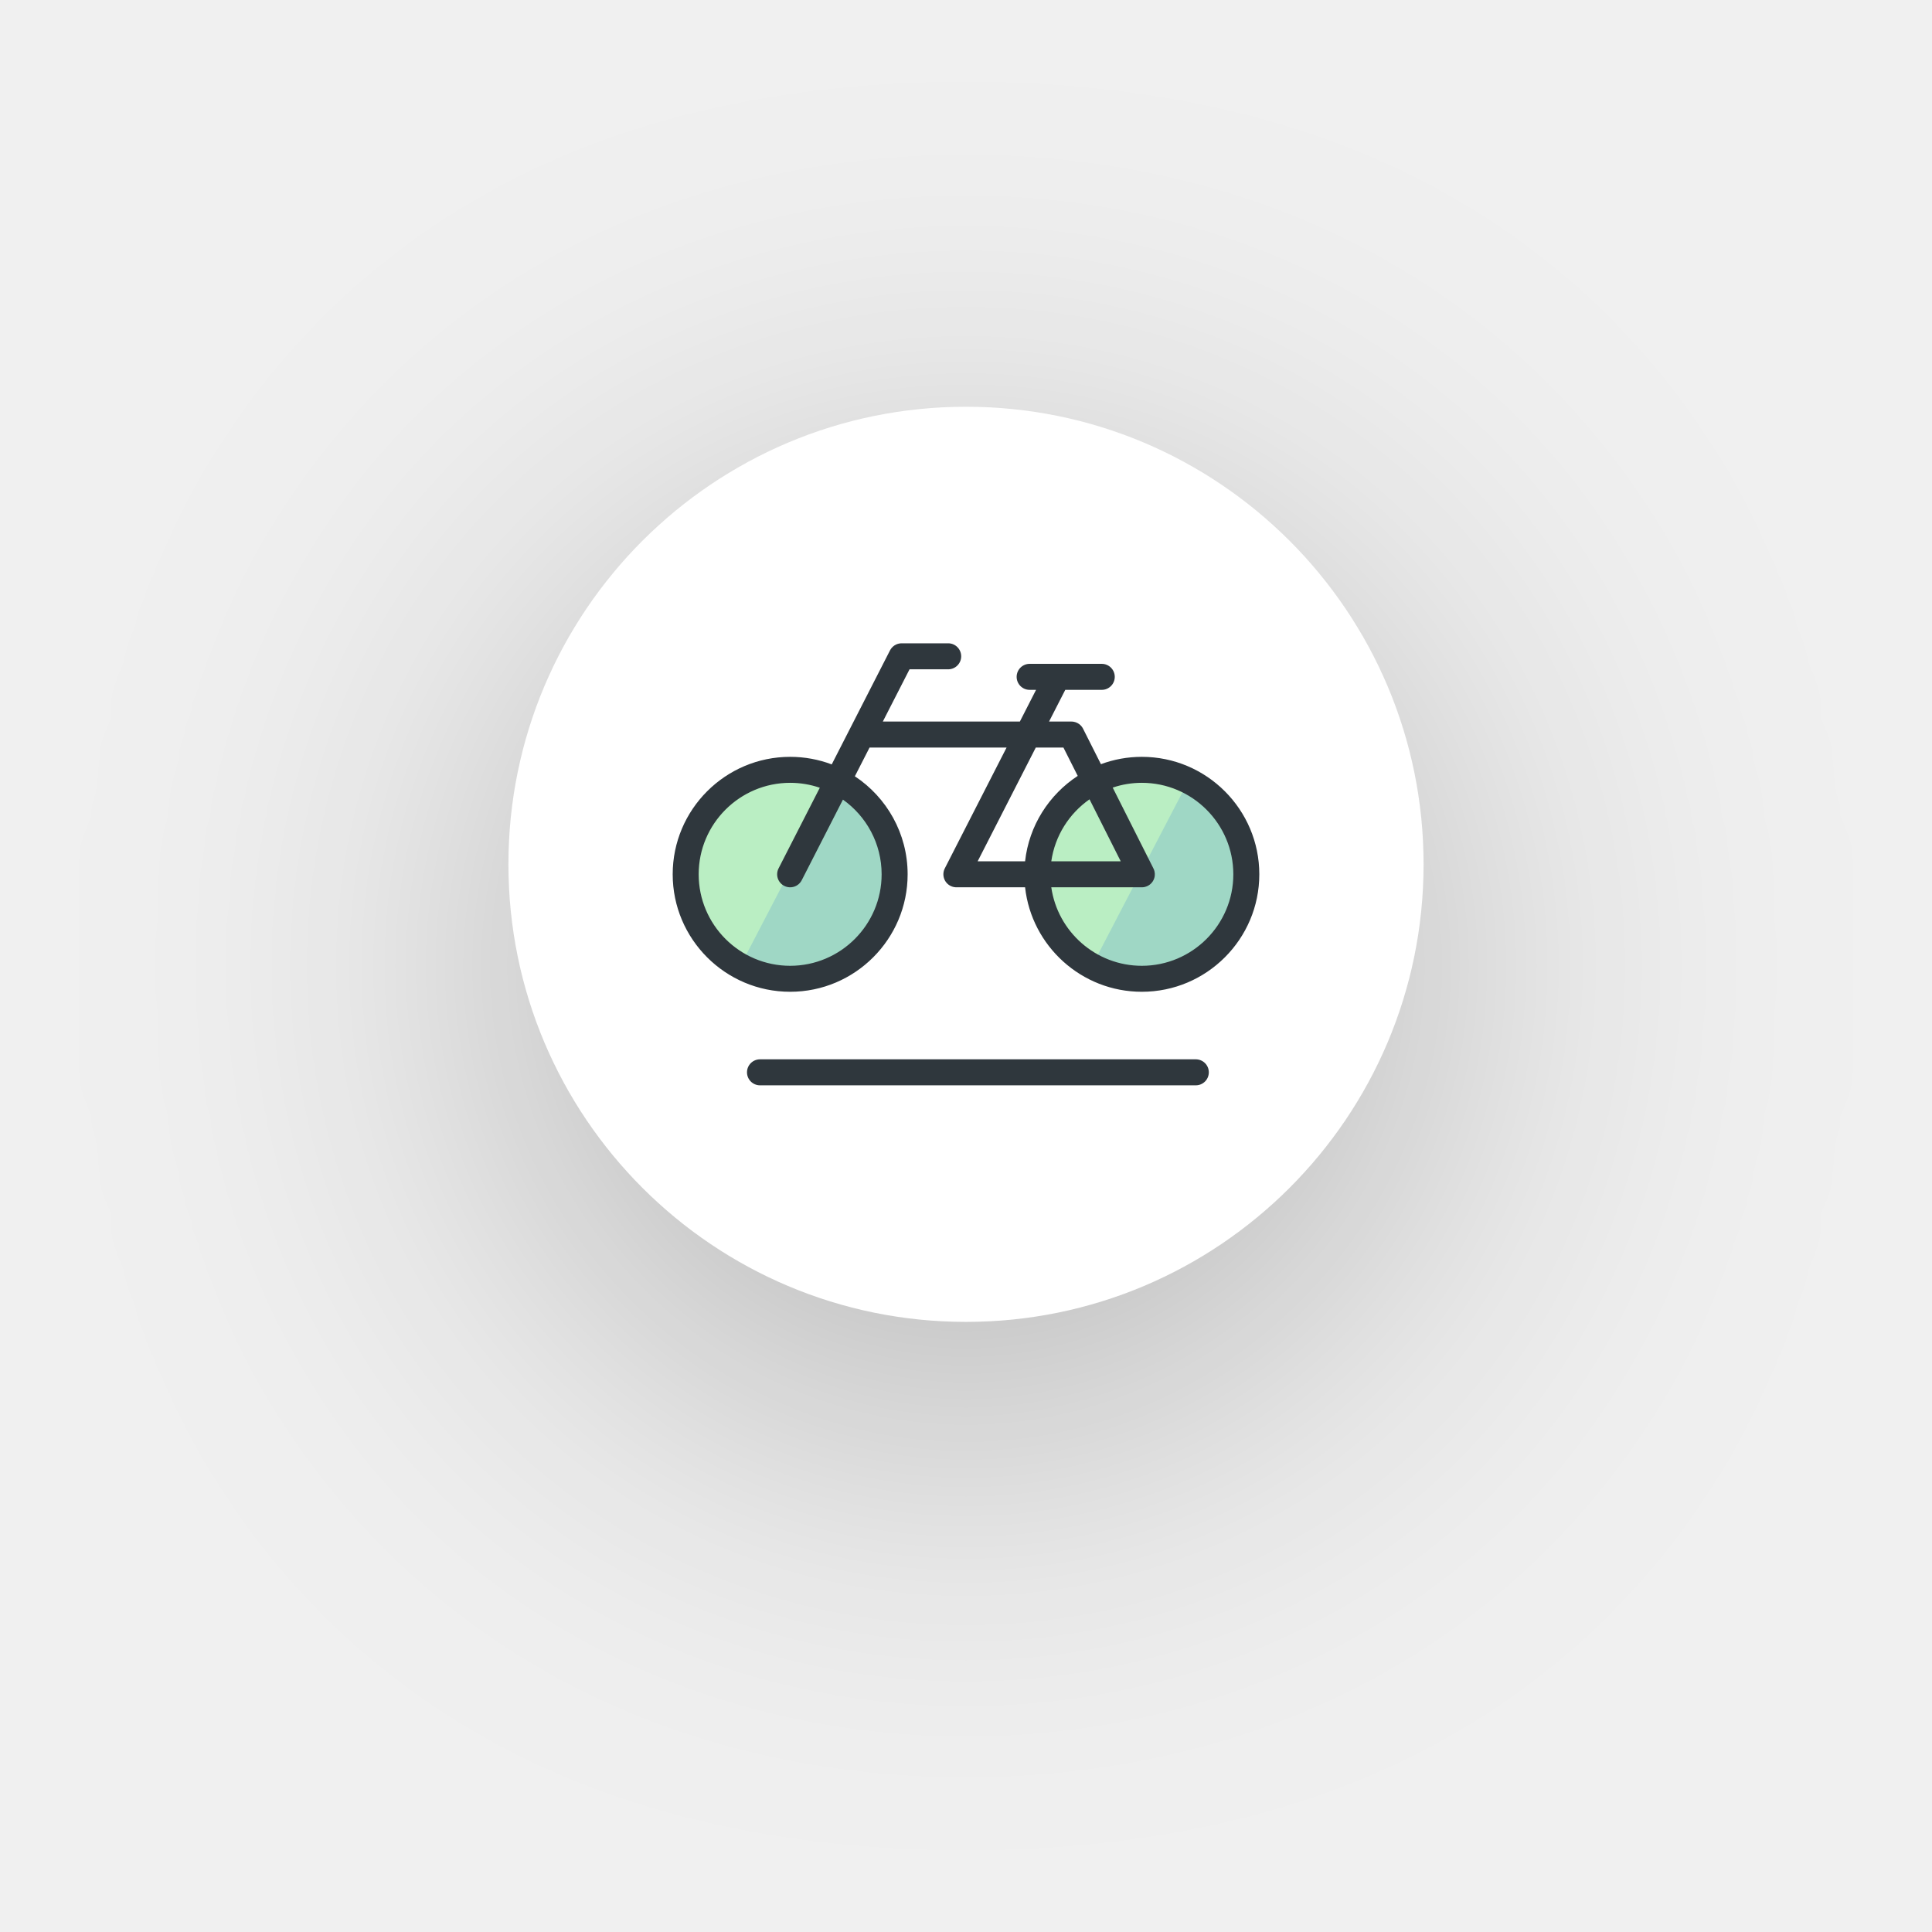
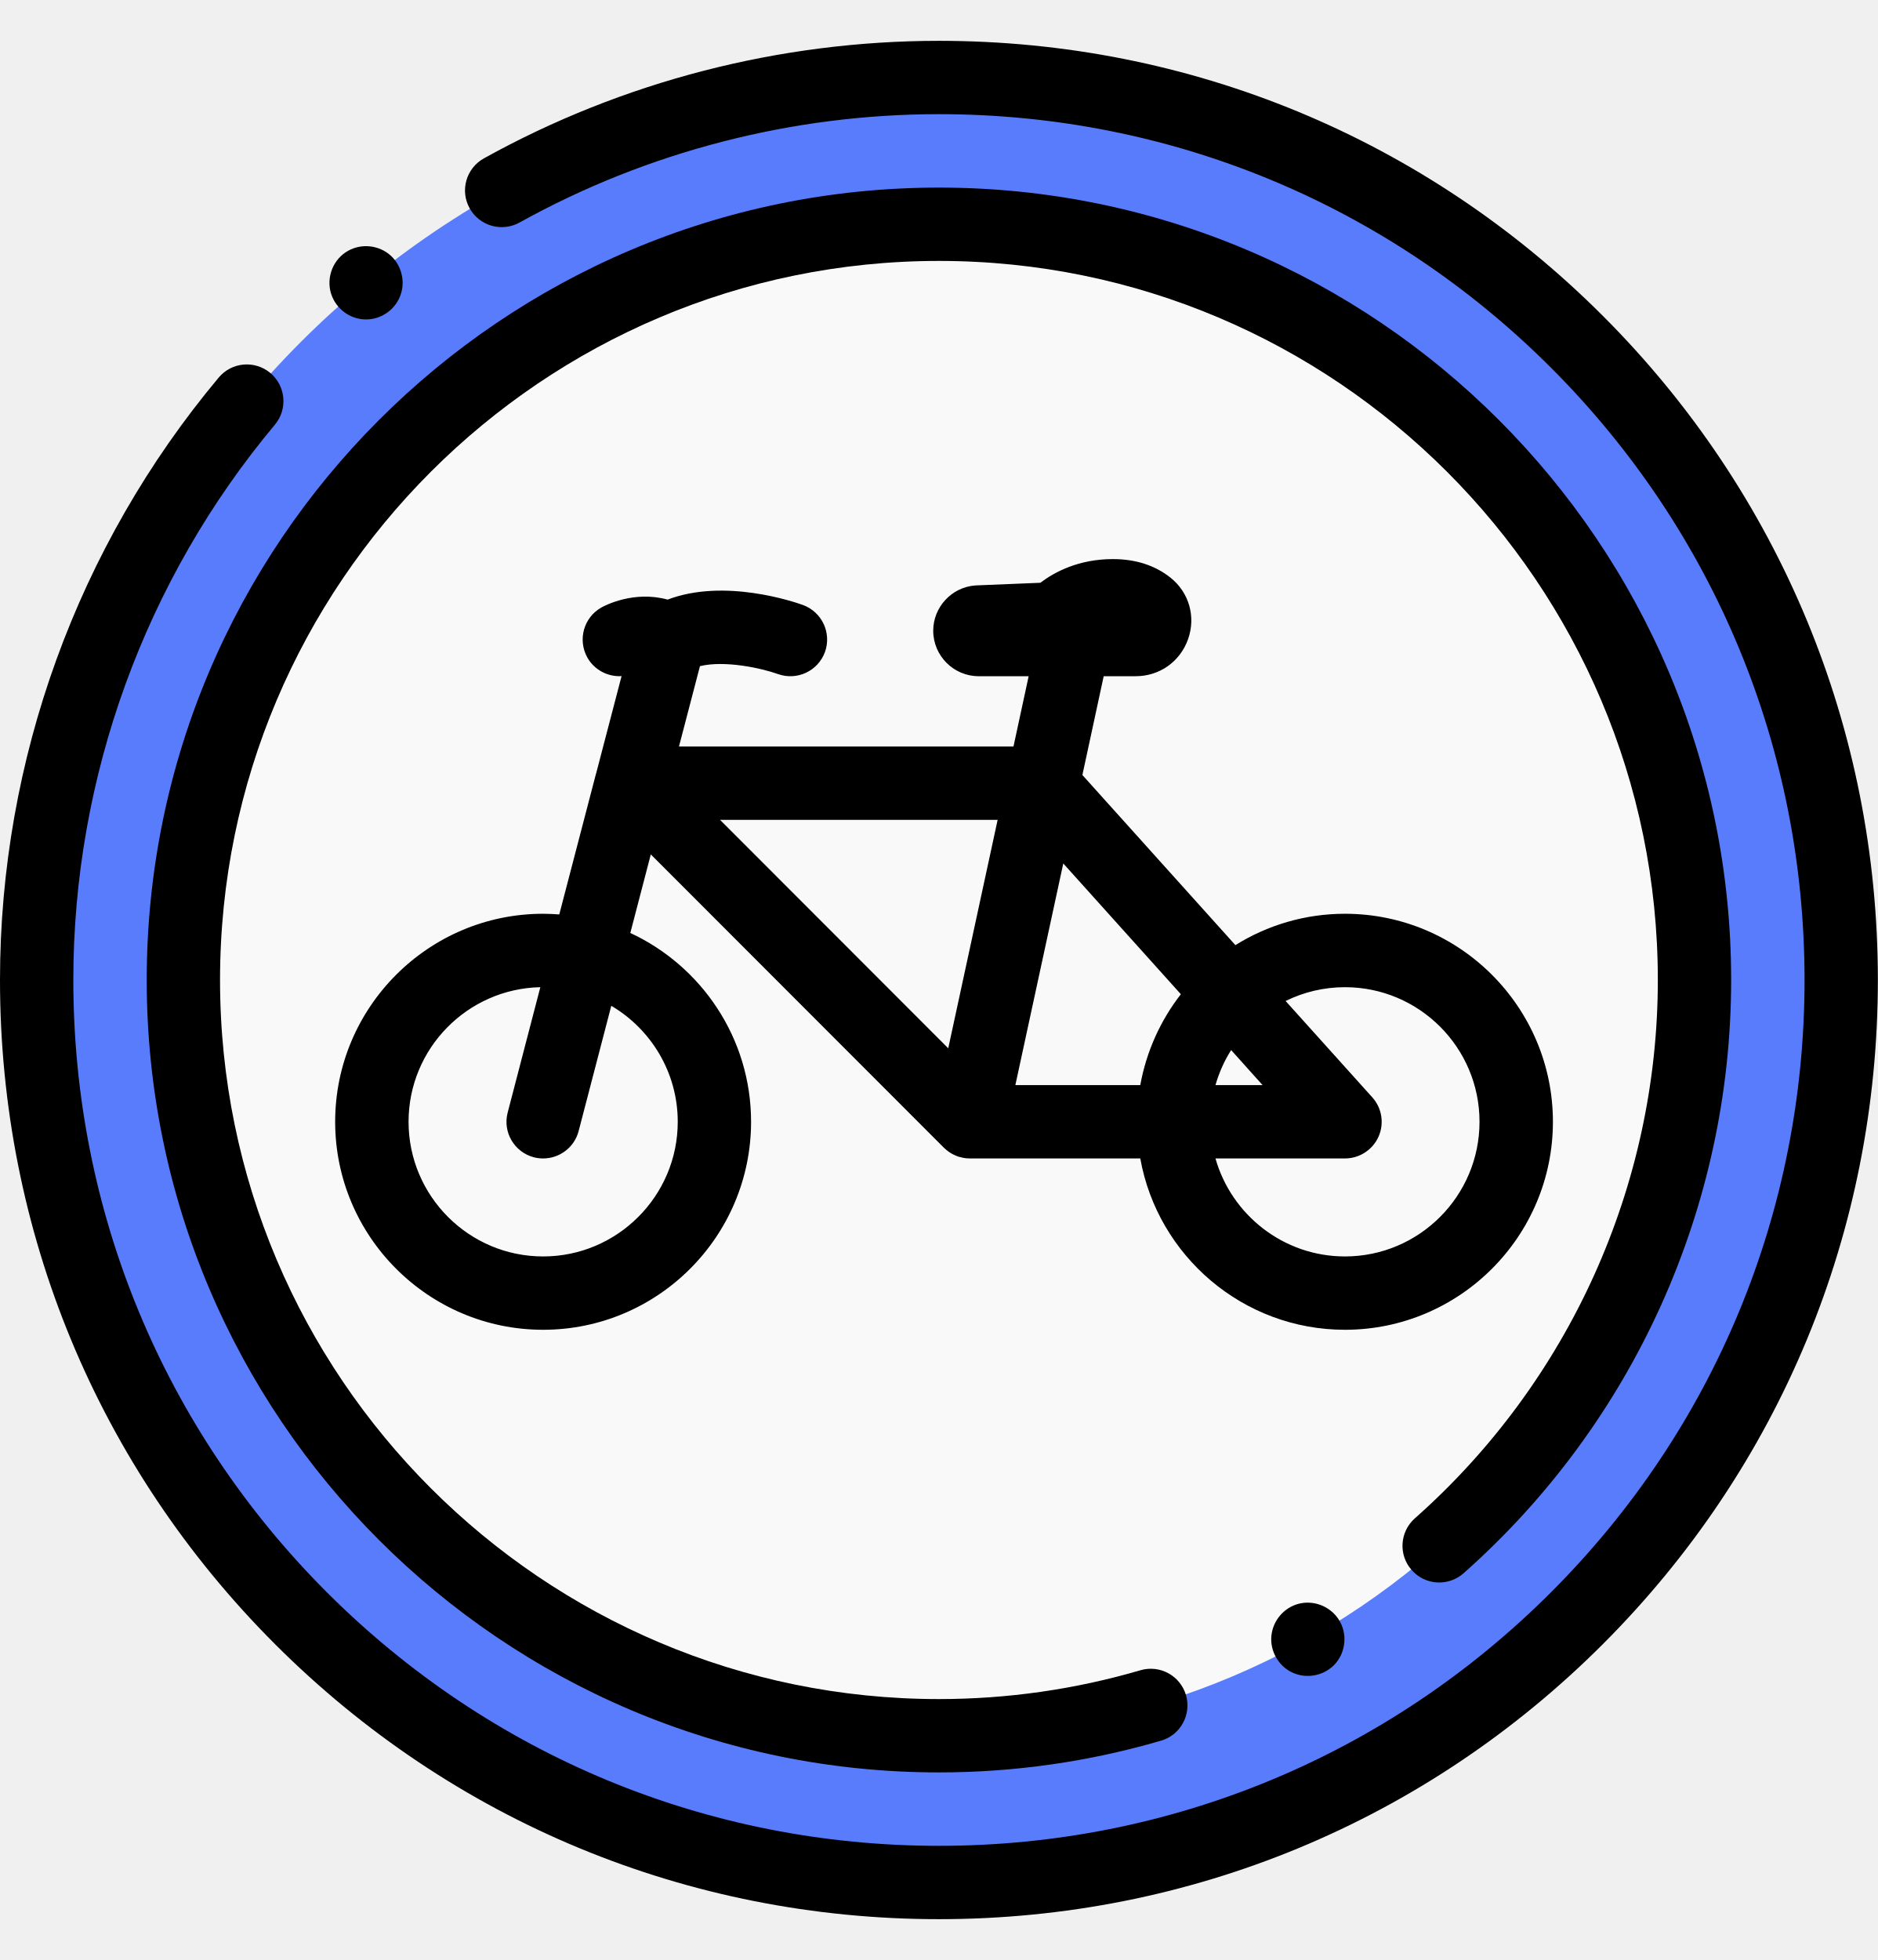
- <svg xmlns="http://www.w3.org/2000/svg" width="76" height="76" viewBox="0 0 76 76" fill="none">
-   <g filter="url(#filter0_d)">
-     <circle cx="38" cy="34" r="18" fill="white" />
-   </g>
+ <svg xmlns="http://www.w3.org/2000/svg" width="23" height="24" viewBox="0 0 23 24" fill="none">
  <g clip-path="url(#clip0)">
-     <path d="M31.082 30.293C28.812 30.293 26.972 32.128 26.972 34.392C26.972 36.656 28.812 38.491 31.082 38.491C33.352 38.491 35.192 36.656 35.192 34.392C35.192 32.128 33.352 30.293 31.082 30.293ZM31.082 30.293C28.812 30.293 26.972 32.128 26.972 34.392C26.972 36.656 28.812 38.491 31.082 38.491C33.352 38.491 35.192 36.656 35.192 34.392C35.192 32.128 33.352 30.293 31.082 30.293Z" fill="#BAEEC3" />
-     <path d="M32.911 30.722L29.124 37.997C29.706 38.312 30.373 38.491 31.082 38.491C33.352 38.491 35.192 36.656 35.192 34.392C35.192 32.784 34.263 31.393 32.911 30.722Z" fill="#9FD7C5" />
-     <path d="M44.917 38.49C47.187 38.49 49.028 36.655 49.028 34.392C49.028 32.128 47.187 30.293 44.917 30.293C42.648 30.293 40.807 32.128 40.807 34.392C40.807 36.655 42.648 38.49 44.917 38.49Z" fill="#BAEEC3" />
-     <path d="M46.746 30.722L42.959 37.996C43.541 38.312 44.208 38.491 44.917 38.491C47.187 38.491 49.028 36.656 49.028 34.392C49.028 32.784 48.098 31.393 46.746 30.722Z" fill="#9FD7C5" />
-     <path d="M47.04 42.694H29.897C29.614 42.694 29.385 42.465 29.385 42.182C29.385 41.9 29.614 41.671 29.897 41.671H47.04C47.323 41.671 47.552 41.9 47.552 42.182C47.552 42.465 47.323 42.694 47.04 42.694ZM44.917 39.014C42.542 39.014 40.579 37.213 40.324 34.904H37.691C37.68 34.904 37.668 34.904 37.657 34.903C37.567 34.909 37.475 34.892 37.389 34.848C37.138 34.72 37.038 34.412 37.166 34.16L39.596 29.407H34.206L33.628 30.537C34.878 31.365 35.704 32.784 35.704 34.393C35.704 36.941 33.631 39.014 31.083 39.014C28.535 39.014 26.462 36.941 26.462 34.393C26.462 31.845 28.535 29.772 31.083 29.772C31.658 29.772 32.209 29.877 32.718 30.07L35.007 25.592C35.013 25.58 35.02 25.568 35.027 25.556C35.081 25.465 35.16 25.396 35.251 25.354C35.281 25.34 35.312 25.329 35.345 25.321C35.389 25.31 35.436 25.305 35.481 25.306H37.3C37.582 25.306 37.811 25.535 37.811 25.818C37.811 26.1 37.582 26.329 37.3 26.329H35.779L34.728 28.384H40.119L40.756 27.137H40.503C40.221 27.137 39.992 26.908 39.992 26.626C39.992 26.343 40.221 26.114 40.503 26.114H43.341C43.623 26.114 43.852 26.343 43.852 26.626C43.852 26.908 43.623 27.137 43.341 27.137H41.905L41.267 28.384H42.135C42.169 28.383 42.203 28.386 42.237 28.392C42.293 28.402 42.345 28.42 42.393 28.447C42.468 28.487 42.533 28.547 42.581 28.623C42.591 28.639 42.601 28.656 42.609 28.674L43.308 30.061C43.809 29.874 44.352 29.772 44.917 29.772C47.465 29.772 49.538 31.845 49.538 34.393C49.538 36.941 47.465 39.014 44.917 39.014ZM41.355 34.904C41.604 36.647 43.106 37.992 44.917 37.992C46.901 37.992 48.516 36.377 48.516 34.393C48.516 32.409 46.901 30.794 44.917 30.794C44.517 30.794 44.131 30.86 43.771 30.982L45.369 34.154C45.389 34.191 45.404 34.231 45.414 34.274C45.429 34.335 45.432 34.397 45.425 34.457C45.415 34.531 45.39 34.6 45.353 34.661C45.315 34.722 45.264 34.776 45.202 34.818C45.152 34.852 45.096 34.876 45.035 34.891C44.993 34.901 44.95 34.905 44.907 34.904H41.355V34.904ZM31.083 30.794C29.099 30.794 27.484 32.409 27.484 34.393C27.484 36.377 29.099 37.992 31.083 37.992C33.067 37.992 34.681 36.377 34.681 34.393C34.681 33.181 34.079 32.107 33.159 31.455L31.538 34.626C31.409 34.877 31.102 34.977 30.85 34.848C30.598 34.72 30.499 34.412 30.627 34.16L32.249 30.988C31.883 30.863 31.491 30.794 31.083 30.794ZM41.355 33.882H44.087L42.859 31.443C42.061 32.001 41.499 32.875 41.355 33.882ZM38.458 33.882H40.324C40.479 32.477 41.267 31.26 42.395 30.522L41.833 29.407H40.745L38.458 33.882Z" fill="#2F373D" />
+     <path d="M22.551 12C22.551 18.103 17.603 23.051 11.5 23.051C5.397 23.051 0.449 18.103 0.449 12C0.449 5.897 5.397 0.949 11.5 0.949C17.603 0.949 22.551 5.897 22.551 12Z" fill="#F9F9F9" />
+     <path d="M22.551 12C22.551 18.103 17.603 23.051 11.5 23.051C5.397 23.051 0.449 18.103 0.449 12C0.449 5.897 5.397 0.949 11.5 0.949C17.603 0.949 22.551 5.897 22.551 12Z" fill="#587CFC" />
+     <path d="M11.5 21.254C6.397 21.254 2.246 17.103 2.246 12C2.246 6.897 6.397 2.746 11.5 2.746C16.603 2.746 20.754 6.897 20.754 12C20.754 17.103 16.603 21.254 11.5 21.254Z" fill="#F9F9F9" />
+     <path d="M19.632 3.868C17.46 1.696 14.572 0.5 11.5 0.5C9.55 0.5 7.623 0.998 5.927 1.939C5.71 2.06 5.631 2.333 5.752 2.55C5.872 2.767 6.146 2.845 6.363 2.725C7.926 1.857 9.702 1.398 11.5 1.398C14.332 1.398 16.994 2.501 18.997 4.503C20.999 6.506 22.102 9.168 22.102 12C22.102 14.832 20.999 17.494 18.997 19.497C16.994 21.499 14.332 22.602 11.5 22.602C8.668 22.602 6.006 21.499 4.003 19.497C2.001 17.494 0.898 14.832 0.898 12C0.898 9.517 1.775 7.102 3.367 5.2C3.526 5.01 3.501 4.727 3.311 4.567C3.12 4.408 2.837 4.433 2.678 4.624C0.951 6.687 0 9.306 0 12C0 15.072 1.196 17.96 3.368 20.132C5.54 22.304 8.428 23.5 11.5 23.5C14.572 23.5 17.46 22.304 19.632 20.132C21.804 17.96 23 15.072 23 12C23 8.928 21.804 6.04 19.632 3.868V3.868Z" fill="black" />
+     <path d="M17.925 19.265C20.008 17.421 21.203 14.773 21.203 12C21.203 6.65 16.85 2.297 11.5 2.297C6.15 2.297 1.797 6.65 1.797 12C1.797 17.35 6.15 21.703 11.5 21.703C12.424 21.703 13.339 21.572 14.221 21.314C14.459 21.245 14.595 20.995 14.526 20.757C14.456 20.519 14.207 20.382 13.968 20.452C13.169 20.686 12.338 20.805 11.5 20.805C6.645 20.805 2.695 16.855 2.695 12C2.695 7.145 6.645 3.195 11.5 3.195C16.355 3.195 20.305 7.145 20.305 12C20.305 14.515 19.22 16.918 17.329 18.592C17.143 18.757 17.126 19.041 17.291 19.226C17.455 19.412 17.739 19.429 17.925 19.265V19.265Z" fill="black" />
+     <path d="M19.02 13.736C19.02 12.332 17.877 11.189 16.473 11.189C15.981 11.189 15.521 11.33 15.131 11.573L13.257 9.49L13.518 8.28H13.911C14.203 8.28 14.455 8.101 14.552 7.825C14.648 7.551 14.564 7.256 14.338 7.075C14.148 6.923 13.91 6.846 13.63 6.846C13.208 6.846 12.912 7.007 12.742 7.136L11.96 7.168C11.954 7.168 11.948 7.168 11.943 7.169C11.655 7.191 11.43 7.435 11.43 7.723C11.43 8.03 11.68 8.28 11.986 8.28H12.599L12.413 9.141H8.316L8.573 8.157C8.875 8.083 9.326 8.181 9.529 8.254C9.762 8.337 10.019 8.217 10.104 7.984C10.188 7.75 10.067 7.493 9.834 7.408C9.729 7.37 8.872 7.077 8.177 7.342C7.764 7.229 7.412 7.413 7.367 7.438C7.15 7.559 7.073 7.833 7.193 8.05C7.28 8.205 7.446 8.289 7.613 8.279L7.3 9.476C7.299 9.476 7.299 9.477 7.299 9.477L6.85 11.197C6.785 11.193 6.719 11.189 6.652 11.189C5.248 11.189 4.105 12.332 4.105 13.736C4.105 15.14 5.248 16.283 6.652 16.283C8.057 16.283 9.199 15.14 9.199 13.736C9.199 12.713 8.592 11.829 7.72 11.424L7.971 10.462L11.561 14.054C11.572 14.064 11.583 14.074 11.594 14.083C11.597 14.086 11.601 14.088 11.604 14.091C11.612 14.097 11.621 14.104 11.63 14.11C11.633 14.112 11.636 14.114 11.64 14.116C11.649 14.122 11.658 14.127 11.667 14.132C11.671 14.134 11.674 14.135 11.677 14.137C11.687 14.142 11.697 14.147 11.707 14.151C11.71 14.152 11.713 14.153 11.716 14.154C11.727 14.159 11.737 14.163 11.748 14.166C11.752 14.167 11.755 14.168 11.759 14.168C11.769 14.171 11.78 14.174 11.791 14.176C11.797 14.178 11.803 14.178 11.809 14.179C11.818 14.181 11.826 14.182 11.834 14.183C11.849 14.184 11.864 14.185 11.879 14.185H11.879H13.966C14.179 15.376 15.222 16.283 16.473 16.283C17.877 16.283 19.02 15.14 19.02 13.736V13.736ZM8.301 13.736C8.301 14.645 7.561 15.385 6.652 15.385C5.743 15.385 5.004 14.645 5.004 13.736C5.004 12.838 5.725 12.107 6.618 12.088L6.218 13.623C6.155 13.863 6.299 14.108 6.539 14.171C6.577 14.181 6.615 14.185 6.653 14.185C6.852 14.185 7.034 14.052 7.087 13.85L7.487 12.316C7.973 12.602 8.301 13.132 8.301 13.736V13.736ZM15.464 13.287H14.887C14.931 13.134 14.995 12.99 15.079 12.858L15.464 13.287ZM14.463 12.174C14.215 12.493 14.041 12.873 13.966 13.287H12.436L13.023 10.573L14.463 12.174ZM11.614 12.836L8.819 10.039H12.219L11.614 12.836ZM14.887 14.185H16.473C16.65 14.185 16.811 14.081 16.884 13.919C16.956 13.757 16.926 13.567 16.807 13.436L15.746 12.257C15.966 12.149 16.212 12.088 16.473 12.088C17.382 12.088 18.121 12.827 18.121 13.736C18.121 14.645 17.382 15.385 16.473 15.385C15.72 15.385 15.083 14.876 14.887 14.185Z" fill="black" />
+     <path d="M16.392 19.824C16.286 19.666 16.087 19.59 15.902 19.639C15.723 19.688 15.591 19.844 15.572 20.029C15.553 20.212 15.655 20.395 15.82 20.476C15.991 20.56 16.202 20.525 16.337 20.391C16.486 20.241 16.51 19.999 16.392 19.824V19.824Z" fill="black" />
+     <path d="M4.069 3.634C4.141 3.807 4.317 3.921 4.505 3.911C4.69 3.902 4.854 3.776 4.91 3.6C4.968 3.422 4.906 3.22 4.757 3.106C4.605 2.991 4.393 2.983 4.234 3.089C4.058 3.206 3.987 3.439 4.069 3.634Z" fill="black" />
  </g>
  <defs>
-     <filter id="filter0_d" x="0" y="0" width="76" height="76" filterUnits="userSpaceOnUse" color-interpolation-filters="sRGB">
-       <feFlood flood-opacity="0" result="BackgroundImageFix" />
-       <feColorMatrix in="SourceAlpha" type="matrix" values="0 0 0 0 0 0 0 0 0 0 0 0 0 0 0 0 0 0 127 0" />
-       <feOffset dy="4" />
-       <feGaussianBlur stdDeviation="10" />
-       <feColorMatrix type="matrix" values="0 0 0 0 0 0 0 0 0 0 0 0 0 0 0 0 0 0 0.25 0" />
-       <feBlend mode="normal" in2="BackgroundImageFix" result="effect1_dropShadow" />
-       <feBlend mode="normal" in="SourceGraphic" in2="effect1_dropShadow" result="shape" />
-     </filter>
    <clipPath id="clip0">
-       <rect x="26.462" y="22.462" width="23.077" height="23.077" fill="white" />
+       <rect width="23" height="23" fill="white" transform="translate(0 0.5)" />
    </clipPath>
  </defs>
</svg>
